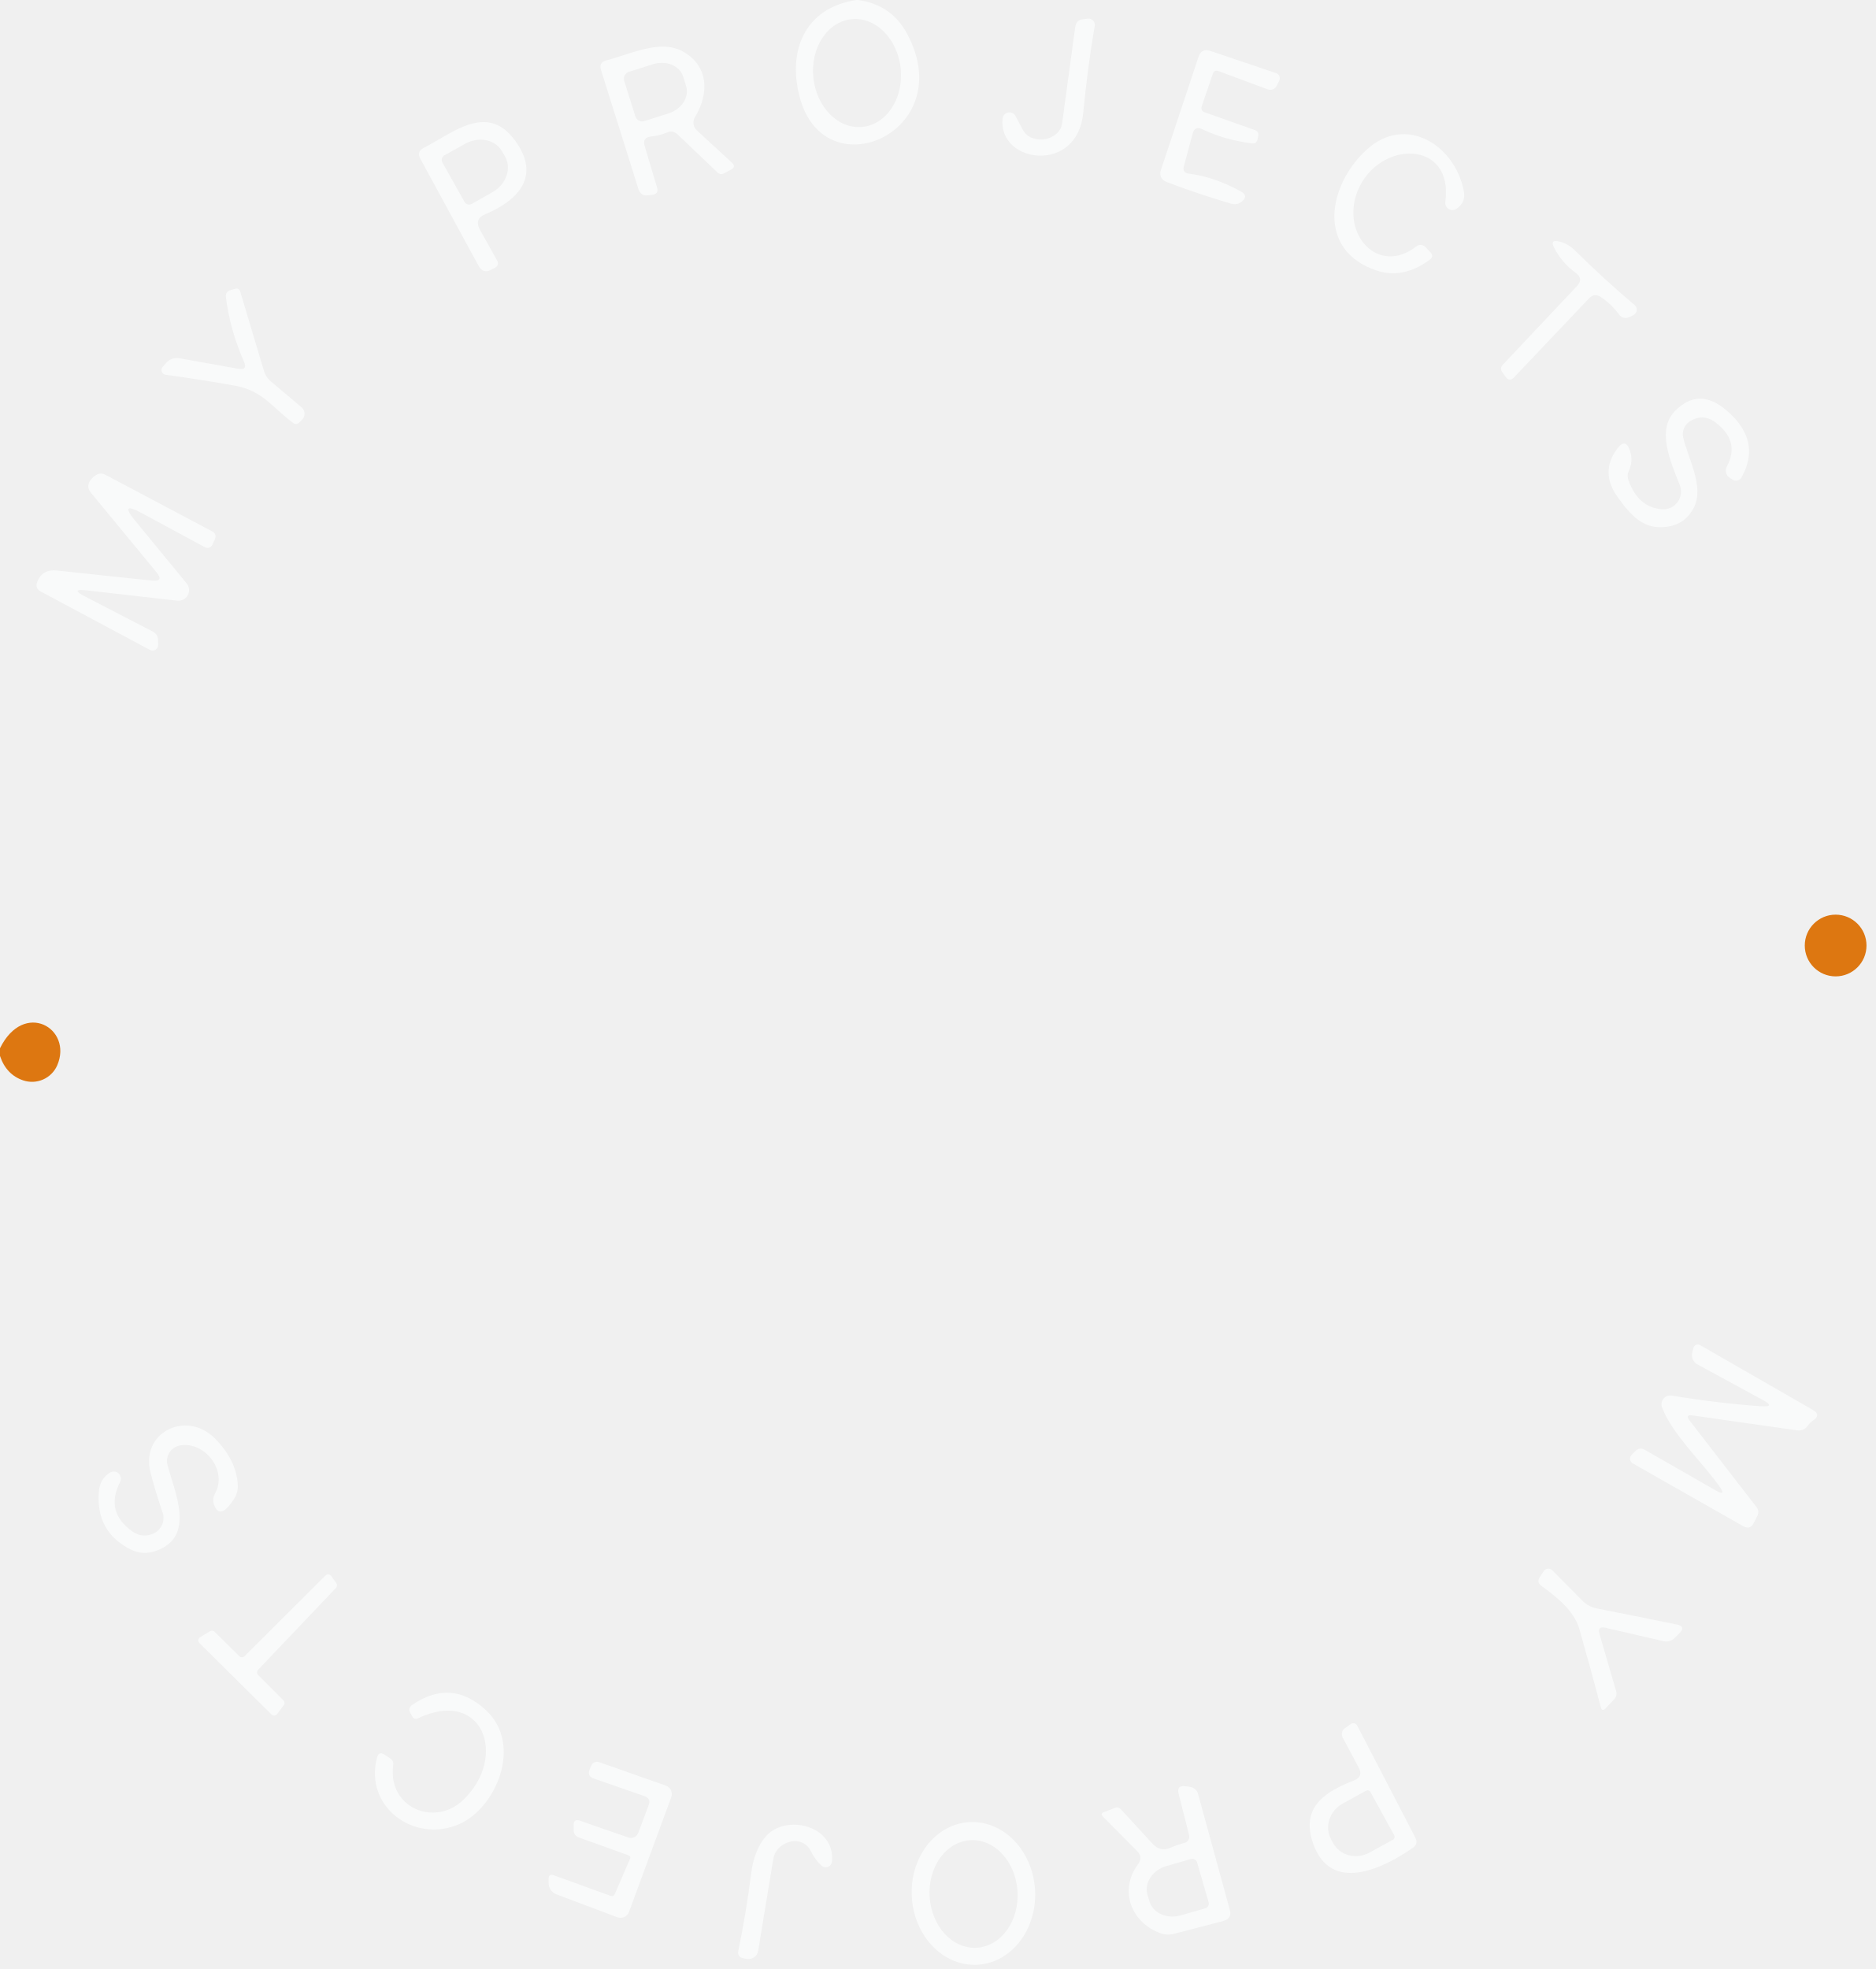
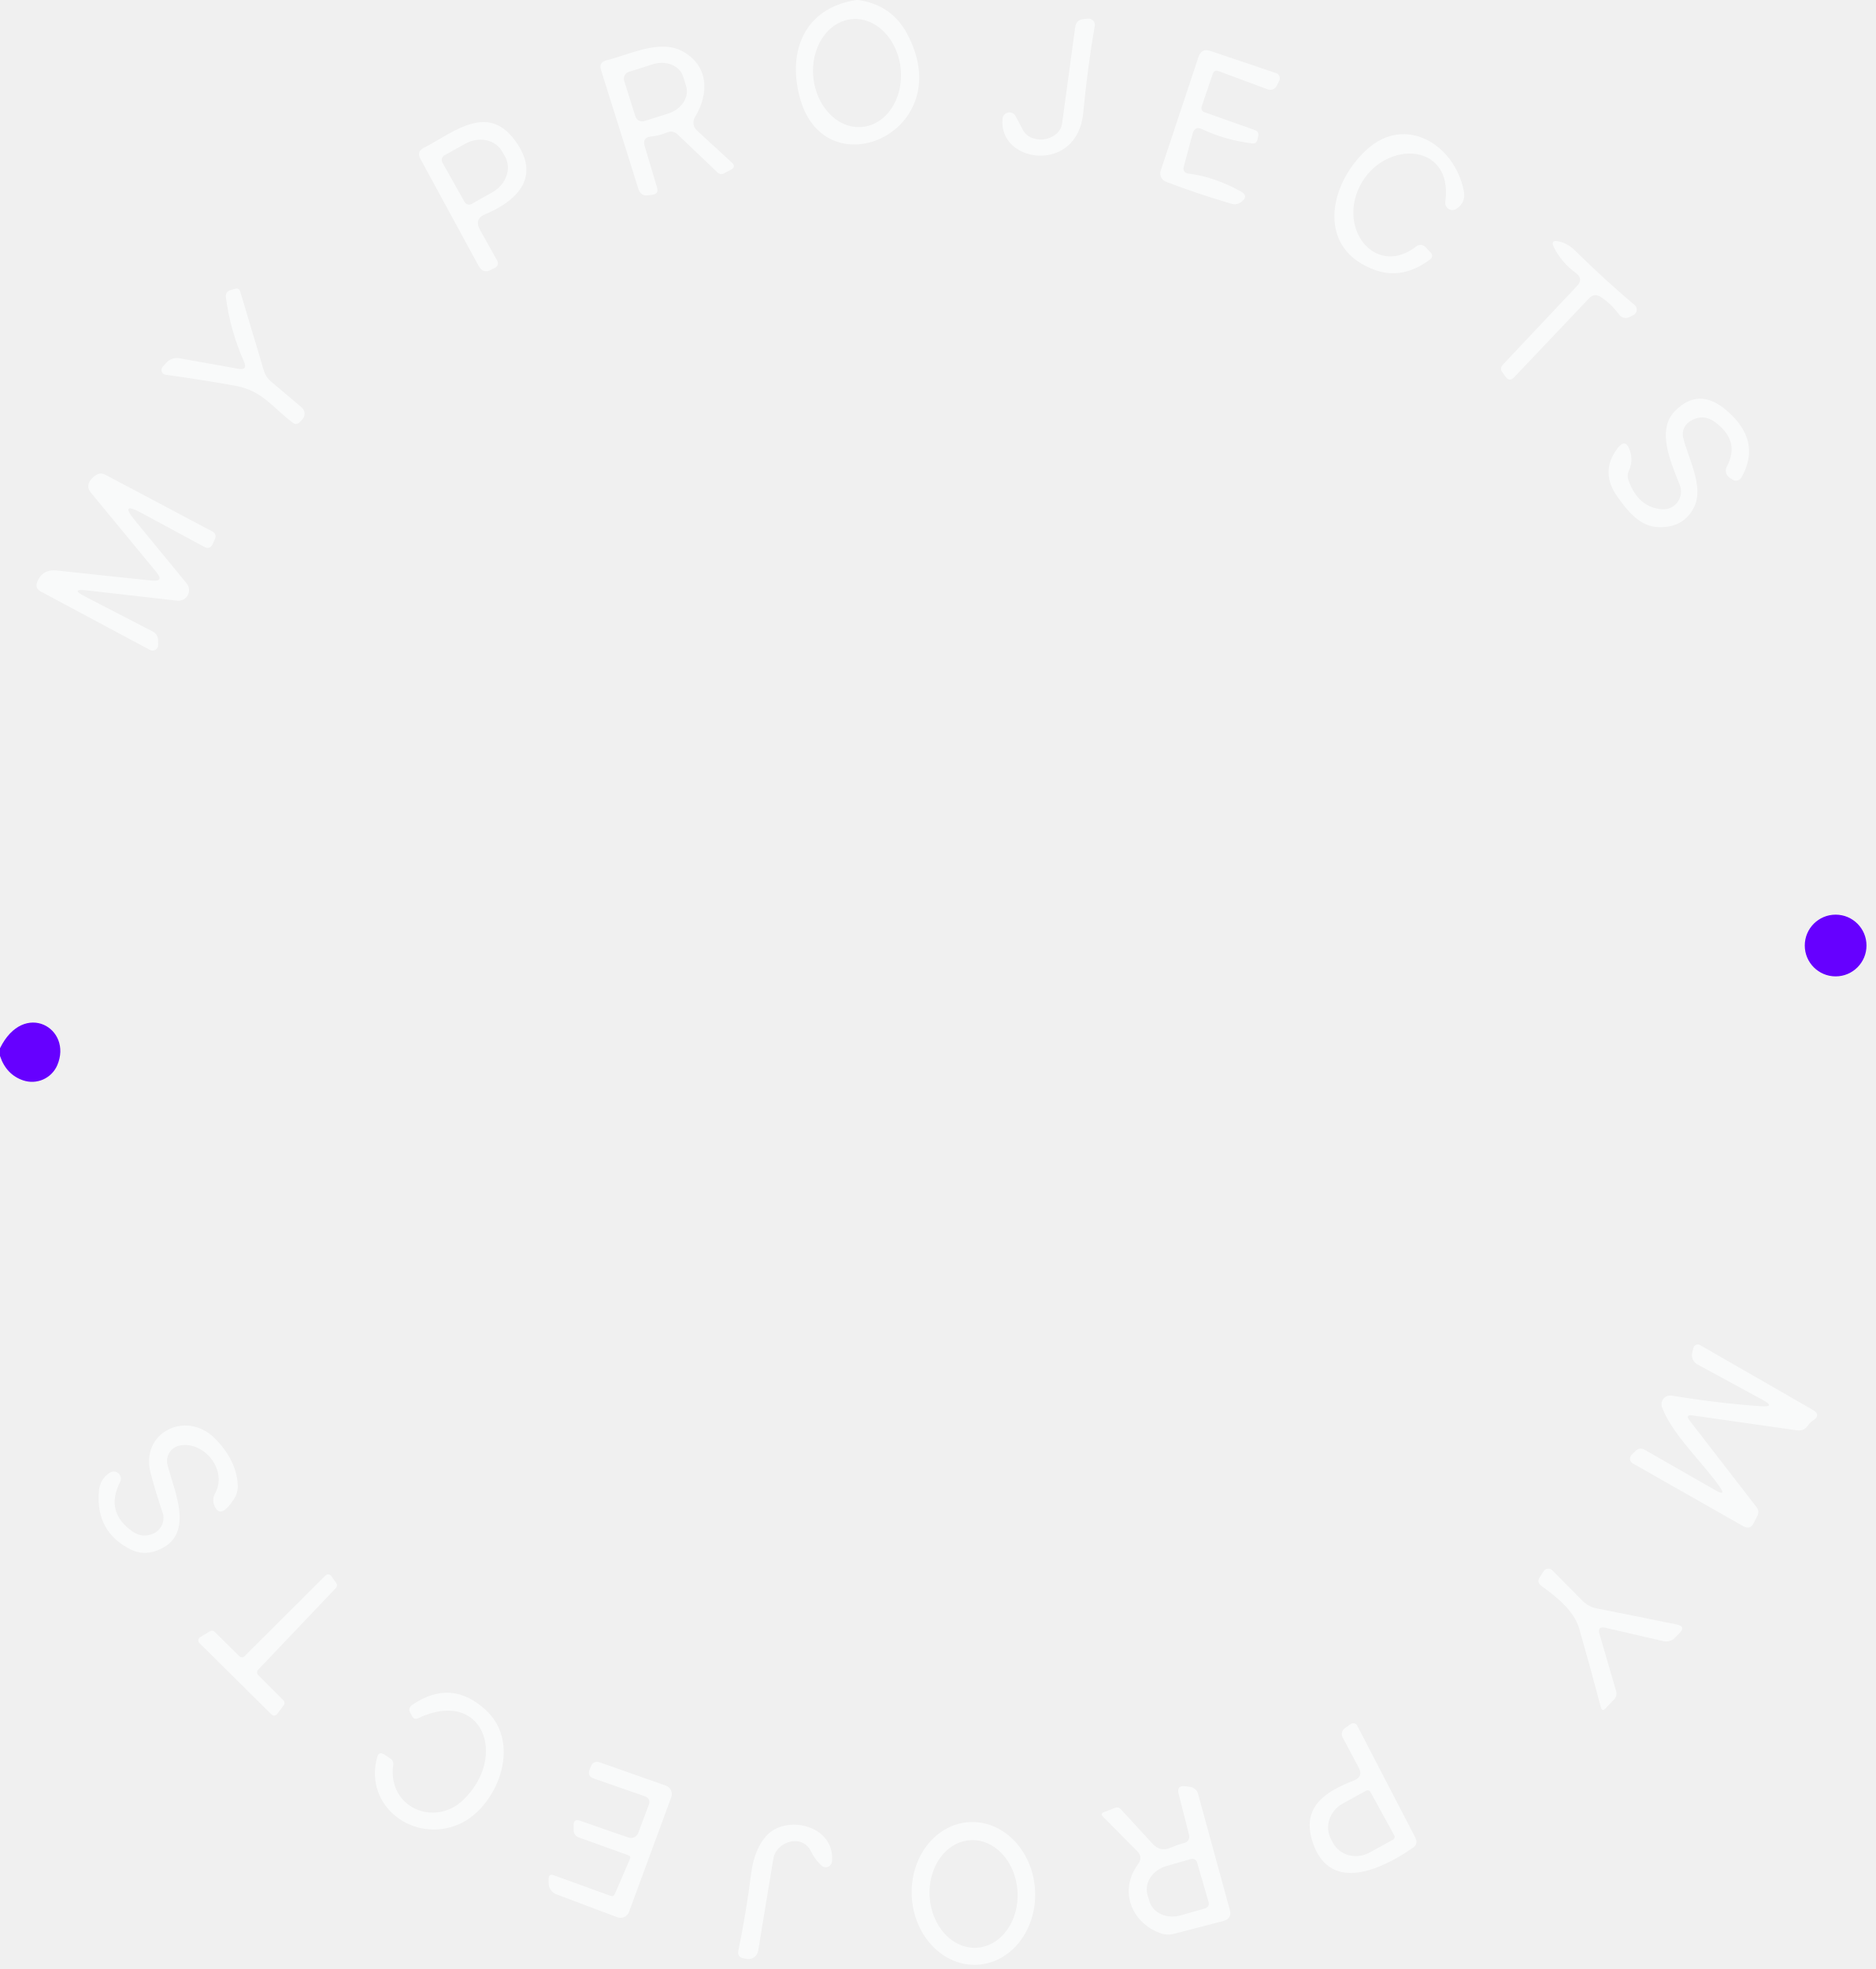
<svg xmlns="http://www.w3.org/2000/svg" width="141" height="148" viewBox="0 0 141 148" fill="none">
  <g clip-path="url(#clip0_244_185)">
    <path d="M64.38 0C64.42 0 64.457 0 64.49 0C66.157 0.227 67.383 1.063 68.17 2.51C72.14 9.85 62.14 14.31 60.16 7.47C59.14 3.94 60.42 0.59 64.38 0ZM64.824 9.54C65.255 9.497 65.672 9.35 66.05 9.106C66.428 8.863 66.76 8.528 67.028 8.122C67.295 7.715 67.492 7.245 67.608 6.737C67.724 6.229 67.757 5.694 67.704 5.162C67.596 4.088 67.148 3.093 66.456 2.395C65.764 1.696 64.887 1.353 64.016 1.44C63.584 1.483 63.168 1.631 62.79 1.874C62.412 2.117 62.08 2.452 61.812 2.858C61.545 3.265 61.347 3.735 61.231 4.243C61.115 4.751 61.083 5.286 61.136 5.818C61.243 6.892 61.692 7.887 62.384 8.585C63.075 9.284 63.953 9.627 64.824 9.54Z" fill="#F9FAFA" />
-     <path d="M77.65 10.39C78.263 10.583 78.827 10.49 79.34 10.11C79.627 9.89 79.793 9.603 79.84 9.25L80.82 2.04C80.867 1.673 81.073 1.473 81.44 1.44L81.78 1.4C81.851 1.393 81.923 1.402 81.99 1.428C82.058 1.453 82.118 1.493 82.167 1.545C82.216 1.597 82.253 1.66 82.274 1.728C82.296 1.797 82.301 1.869 82.29 1.94C81.943 3.927 81.653 6.117 81.42 8.51C80.97 13.11 75.02 12.28 75.36 8.92C75.37 8.808 75.417 8.702 75.492 8.619C75.568 8.536 75.668 8.479 75.779 8.458C75.889 8.436 76.004 8.451 76.105 8.5C76.206 8.549 76.288 8.63 76.34 8.73L76.88 9.75C77.053 10.07 77.31 10.283 77.65 10.39Z" fill="#F9FAFA" />
-     <path d="M48.46 10.98L49.39 14.1C49.483 14.414 49.367 14.593 49.04 14.64L48.73 14.68C48.35 14.733 48.103 14.577 47.99 14.21L45.18 5.27C45.053 4.877 45.193 4.63 45.6 4.53C47.34 4.1 49.6 2.92 51.31 3.86C53.26 4.92 53.33 7.02 52.24 8.8C52.144 8.959 52.105 9.145 52.131 9.327C52.157 9.51 52.245 9.677 52.38 9.8L55.02 12.23C55.24 12.437 55.217 12.61 54.95 12.75L54.4 13.04C54.328 13.078 54.245 13.092 54.162 13.079C54.08 13.067 54.002 13.029 53.94 12.97L50.94 10.11C50.7 9.883 50.43 9.833 50.13 9.96C49.75 10.12 49.353 10.22 48.94 10.26C48.487 10.307 48.327 10.547 48.46 10.98ZM46.92 6.08L47.76 8.75C47.782 8.818 47.816 8.881 47.862 8.935C47.908 8.989 47.964 9.034 48.027 9.066C48.09 9.099 48.159 9.118 48.23 9.124C48.301 9.13 48.372 9.122 48.44 9.1L50.24 8.53C50.477 8.455 50.7 8.342 50.895 8.198C51.09 8.053 51.254 7.88 51.378 7.688C51.501 7.495 51.582 7.288 51.615 7.077C51.648 6.867 51.633 6.657 51.57 6.46L51.35 5.75C51.287 5.554 51.178 5.374 51.029 5.222C50.881 5.069 50.695 4.947 50.484 4.861C50.272 4.776 50.038 4.729 49.795 4.724C49.553 4.718 49.306 4.755 49.07 4.83L47.27 5.4C47.202 5.422 47.139 5.456 47.085 5.502C47.031 5.548 46.986 5.604 46.954 5.667C46.921 5.731 46.901 5.8 46.896 5.87C46.89 5.941 46.898 6.012 46.92 6.08Z" fill="#F9FAFA" />
+     <path d="M77.65 10.39C78.263 10.583 78.827 10.49 79.34 10.11C79.627 9.89 79.793 9.603 79.84 9.25L80.82 2.04C80.867 1.673 81.073 1.473 81.44 1.44L81.78 1.4C81.851 1.393 81.923 1.403 81.99 1.428C82.058 1.453 82.118 1.493 82.167 1.545C82.216 1.597 82.253 1.66 82.274 1.728C82.296 1.797 82.301 1.869 82.29 1.94C81.943 3.927 81.653 6.117 81.42 8.51C80.97 13.11 75.02 12.28 75.36 8.92C75.37 8.808 75.417 8.702 75.492 8.619C75.568 8.536 75.668 8.479 75.779 8.458C75.889 8.436 76.004 8.451 76.105 8.5C76.206 8.549 76.288 8.63 76.34 8.73L76.88 9.75C77.053 10.07 77.31 10.283 77.65 10.39Z" fill="#F9FAFA" />
+     <path d="M48.46 10.98L49.39 14.1C49.483 14.413 49.367 14.593 49.04 14.64L48.73 14.68C48.35 14.733 48.103 14.577 47.99 14.21L45.18 5.27C45.053 4.877 45.193 4.63 45.6 4.53C47.34 4.1 49.6 2.92 51.31 3.86C53.26 4.92 53.33 7.02 52.24 8.8C52.144 8.959 52.105 9.145 52.131 9.327C52.157 9.51 52.245 9.677 52.38 9.8L55.02 12.23C55.24 12.437 55.217 12.61 54.95 12.75L54.4 13.04C54.328 13.078 54.245 13.092 54.162 13.079C54.08 13.067 54.002 13.028 53.94 12.97L50.94 10.11C50.7 9.883 50.43 9.833 50.13 9.96C49.75 10.12 49.353 10.22 48.94 10.26C48.487 10.307 48.327 10.547 48.46 10.98ZM46.92 6.08L47.76 8.75C47.782 8.818 47.816 8.88 47.862 8.935C47.908 8.989 47.964 9.034 48.027 9.066C48.09 9.099 48.159 9.118 48.23 9.124C48.301 9.13 48.372 9.122 48.44 9.1L50.24 8.53C50.477 8.455 50.7 8.342 50.895 8.198C51.09 8.053 51.254 7.88 51.378 7.687C51.501 7.495 51.582 7.288 51.615 7.077C51.648 6.867 51.633 6.657 51.57 6.46L51.35 5.75C51.287 5.554 51.178 5.374 51.029 5.221C50.881 5.069 50.695 4.946 50.484 4.861C50.272 4.776 50.038 4.729 49.795 4.724C49.553 4.718 49.306 4.754 49.07 4.83L47.27 5.4C47.202 5.422 47.139 5.456 47.085 5.502C47.031 5.548 46.986 5.604 46.954 5.667C46.921 5.731 46.901 5.799 46.896 5.87C46.89 5.941 46.898 6.012 46.92 6.08Z" fill="#F9FAFA" />
    <path d="M89.36 13.05C90.64 13.21 91.943 13.657 93.27 14.39C93.677 14.61 93.7 14.863 93.34 15.15C93.267 15.21 93.19 15.257 93.11 15.29C92.937 15.363 92.76 15.373 92.58 15.32C90.853 14.813 89.207 14.26 87.64 13.66C87.479 13.597 87.349 13.475 87.276 13.318C87.204 13.162 87.194 12.983 87.25 12.82L90.09 4.27C90.243 3.823 90.54 3.677 90.98 3.83L95.93 5.5C95.984 5.518 96.033 5.547 96.074 5.586C96.115 5.625 96.148 5.672 96.169 5.725C96.191 5.778 96.202 5.835 96.2 5.893C96.198 5.951 96.185 6.008 96.16 6.06L95.96 6.46C95.901 6.577 95.802 6.669 95.68 6.717C95.558 6.765 95.423 6.766 95.3 6.72L91.61 5.35C91.383 5.263 91.233 5.333 91.16 5.56L90.32 8.02C90.294 8.101 90.3 8.189 90.338 8.265C90.375 8.342 90.44 8.401 90.52 8.43L94.36 9.79C94.441 9.82 94.507 9.878 94.548 9.953C94.588 10.029 94.6 10.117 94.58 10.2L94.52 10.5C94.467 10.713 94.333 10.807 94.12 10.78C92.753 10.607 91.5 10.25 90.36 9.71C89.993 9.537 89.757 9.647 89.65 10.04L88.99 12.49C88.897 12.817 89.02 13.003 89.36 13.05Z" fill="#F9FAFA" />
    <path d="M36.08 17.28L37.38 19.6C37.404 19.645 37.419 19.693 37.425 19.744C37.43 19.794 37.425 19.845 37.41 19.894C37.395 19.942 37.37 19.987 37.338 20.026C37.305 20.065 37.265 20.097 37.22 20.12L36.89 20.29C36.503 20.483 36.203 20.39 35.99 20.01L31.6 11.94C31.4 11.573 31.487 11.297 31.86 11.11C34.2 9.9 36.79 7.57 38.92 10.86C40.58 13.42 38.79 15.13 36.48 16.1C35.907 16.34 35.773 16.733 36.08 17.28ZM33.25 12.21L34.92 15.18C34.971 15.27 35.055 15.336 35.154 15.364C35.253 15.393 35.36 15.38 35.45 15.33L37.01 14.45C37.255 14.313 37.475 14.135 37.656 13.926C37.837 13.718 37.976 13.483 38.066 13.235C38.155 12.987 38.192 12.731 38.176 12.481C38.159 12.232 38.089 11.993 37.97 11.78L37.74 11.38C37.62 11.167 37.453 10.983 37.248 10.839C37.044 10.695 36.805 10.594 36.547 10.541C36.289 10.488 36.016 10.485 35.744 10.531C35.471 10.577 35.205 10.672 34.96 10.81L33.4 11.68C33.31 11.73 33.244 11.815 33.215 11.914C33.187 12.013 33.2 12.12 33.25 12.21Z" fill="#F9FAFA" />
    <path d="M102.05 14.35C100.75 17.58 103.59 20.76 106.46 18.52C106.56 18.44 106.687 18.401 106.815 18.41C106.943 18.419 107.062 18.477 107.15 18.57L107.52 18.96C107.713 19.167 107.697 19.353 107.47 19.52C106.137 20.507 104.8 20.777 103.46 20.33C98.94 18.8 99.8 13.92 102.74 11.24C105.66 8.58 109.36 10.89 110.03 14.35C110.143 14.937 109.957 15.387 109.47 15.7C109.383 15.757 109.281 15.788 109.177 15.788C109.073 15.789 108.971 15.759 108.884 15.703C108.796 15.647 108.726 15.567 108.683 15.473C108.64 15.378 108.625 15.273 108.64 15.17C109.29 10.46 103.61 10.5 102.05 14.35Z" fill="#F9FAFA" />
-     <path d="M118.44 20.51C117.747 20.003 117.207 19.373 116.82 18.62C116.6 18.193 116.723 18.037 117.19 18.15C117.637 18.257 118.03 18.477 118.37 18.81C119.823 20.25 121.323 21.623 122.87 22.93C122.928 22.978 122.973 23.04 123 23.11C123.028 23.179 123.038 23.255 123.029 23.329C123.02 23.404 122.993 23.475 122.949 23.536C122.906 23.598 122.848 23.647 122.78 23.68L122.48 23.83C122.35 23.897 122.201 23.916 122.059 23.883C121.918 23.849 121.794 23.767 121.71 23.65C121.33 23.13 120.873 22.69 120.34 22.33C120.013 22.11 119.713 22.143 119.44 22.43L113.82 28.35C113.587 28.603 113.367 28.59 113.16 28.31L112.92 27.97C112.78 27.777 112.793 27.593 112.96 27.42L118.53 21.51C118.883 21.143 118.853 20.81 118.44 20.51Z" fill="#F9FAFA" />
+     <path d="M118.44 20.51C117.747 20.003 117.207 19.373 116.82 18.62C116.6 18.193 116.723 18.037 117.19 18.15C117.637 18.257 118.03 18.477 118.37 18.81C119.823 20.25 121.323 21.623 122.87 22.93C122.928 22.978 122.973 23.04 123 23.11C123.028 23.179 123.038 23.255 123.029 23.329C123.02 23.404 122.993 23.475 122.949 23.536C122.906 23.598 122.848 23.647 122.78 23.68L122.48 23.83C122.35 23.897 122.201 23.916 122.059 23.883C121.918 23.85 121.794 23.767 121.71 23.65C121.33 23.13 120.873 22.69 120.34 22.33C120.013 22.11 119.713 22.143 119.44 22.43L113.82 28.35C113.587 28.603 113.367 28.59 113.16 28.31L112.92 27.97C112.78 27.777 112.793 27.593 112.96 27.42L118.53 21.51C118.883 21.143 118.853 20.81 118.44 20.51Z" fill="#F9FAFA" />
    <path d="M18.34 27.18C17.647 25.62 17.193 24.007 16.98 22.34C16.947 22.067 17.06 21.89 17.32 21.81L17.65 21.71C17.863 21.65 18 21.723 18.06 21.93L19.85 27.91C19.942 28.204 20.115 28.464 20.35 28.66L22.67 30.62C22.735 30.676 22.789 30.744 22.827 30.821C22.865 30.898 22.887 30.982 22.892 31.067C22.897 31.153 22.884 31.238 22.854 31.317C22.825 31.397 22.779 31.469 22.72 31.53L22.49 31.77C22.43 31.826 22.354 31.859 22.273 31.865C22.193 31.87 22.114 31.847 22.05 31.8C20.51 30.68 19.78 29.38 17.71 29C15.983 28.687 14.23 28.41 12.45 28.17C12.385 28.162 12.323 28.135 12.271 28.094C12.22 28.053 12.18 27.999 12.158 27.937C12.135 27.875 12.13 27.808 12.143 27.743C12.155 27.679 12.186 27.619 12.23 27.57L12.5 27.27C12.773 26.977 13.107 26.863 13.5 26.93L17.91 27.72C18.397 27.807 18.54 27.627 18.34 27.18Z" fill="#F9FAFA" />
-     <path d="M126.97 31.71C126.785 31.837 126.643 32.018 126.563 32.229C126.482 32.439 126.467 32.67 126.52 32.89C126.89 34.45 128.11 36.57 127.34 38.12C126.807 39.18 125.897 39.68 124.61 39.62C123.22 39.55 122.34 38.39 121.6 37.37C120.707 36.137 120.683 34.937 121.53 33.77C121.983 33.144 122.32 33.2 122.54 33.94C122.687 34.447 122.653 34.927 122.44 35.38C122.327 35.614 122.32 35.864 122.42 36.13C122.907 37.477 123.747 38.194 124.94 38.28C125.162 38.295 125.385 38.253 125.587 38.159C125.789 38.066 125.964 37.922 126.097 37.743C126.229 37.564 126.314 37.355 126.345 37.134C126.375 36.913 126.349 36.688 126.27 36.48C125.64 34.83 124.47 32.38 125.89 30.91C127.083 29.677 128.377 29.654 129.77 30.84C131.563 32.367 131.94 34.05 130.9 35.89C130.868 35.946 130.825 35.996 130.774 36.035C130.722 36.073 130.663 36.101 130.6 36.116C130.537 36.131 130.472 36.133 130.408 36.122C130.344 36.11 130.284 36.086 130.23 36.05L130.01 35.91C129.878 35.82 129.784 35.685 129.745 35.53C129.706 35.375 129.726 35.212 129.8 35.07C130.48 33.797 130.2 32.694 128.96 31.76C128.313 31.267 127.65 31.25 126.97 31.71Z" fill="#F9FAFA" />
+     <path d="M126.97 31.71C126.785 31.837 126.643 32.018 126.563 32.228C126.482 32.439 126.467 32.67 126.52 32.89C126.89 34.45 128.11 36.57 127.34 38.12C126.807 39.18 125.897 39.68 124.61 39.62C123.22 39.55 122.34 38.39 121.6 37.37C120.707 36.137 120.683 34.937 121.53 33.77C121.983 33.143 122.32 33.2 122.54 33.94C122.687 34.447 122.653 34.927 122.44 35.38C122.327 35.613 122.32 35.863 122.42 36.13C122.907 37.477 123.747 38.193 124.94 38.28C125.162 38.295 125.385 38.253 125.587 38.159C125.789 38.066 125.964 37.922 126.097 37.743C126.229 37.564 126.314 37.355 126.345 37.134C126.375 36.913 126.349 36.688 126.27 36.48C125.64 34.83 124.47 32.38 125.89 30.91C127.083 29.677 128.377 29.653 129.77 30.84C131.563 32.367 131.94 34.05 130.9 35.89C130.868 35.946 130.825 35.995 130.774 36.034C130.722 36.073 130.663 36.101 130.6 36.116C130.537 36.131 130.472 36.133 130.408 36.122C130.344 36.11 130.284 36.086 130.23 36.05L130.01 35.91C129.878 35.82 129.784 35.685 129.745 35.53C129.706 35.375 129.726 35.211 129.8 35.07C130.48 33.797 130.2 32.693 128.96 31.76C128.313 31.267 127.65 31.25 126.97 31.71Z" fill="#F9FAFA" />
    <path d="M6.42 44.85L11.5 47.48C11.61 47.538 11.703 47.623 11.769 47.728C11.836 47.834 11.874 47.955 11.88 48.08L11.89 48.46C11.894 48.535 11.878 48.609 11.843 48.675C11.809 48.741 11.757 48.797 11.694 48.837C11.631 48.876 11.559 48.898 11.484 48.901C11.409 48.903 11.336 48.886 11.27 48.85L3.06 44.46C2.76 44.293 2.673 44.05 2.8 43.73C3.06 43.09 3.547 42.807 4.26 42.88C6.78 43.153 9.17 43.407 11.43 43.64C12.043 43.7 12.153 43.49 11.76 43.01L6.83 37.03C6.577 36.717 6.57 36.4 6.81 36.08C6.93 35.927 7.07 35.8 7.23 35.7C7.457 35.567 7.683 35.56 7.91 35.68L15.93 39.93C16.203 40.07 16.273 40.28 16.14 40.56L15.96 40.95C15.937 41 15.903 41.045 15.862 41.081C15.821 41.118 15.772 41.146 15.72 41.163C15.667 41.18 15.611 41.185 15.556 41.18C15.501 41.174 15.448 41.157 15.4 41.13L10.64 38.56C9.5 37.947 9.34 38.14 10.16 39.14L14.03 43.85C14.131 43.974 14.193 44.125 14.207 44.285C14.222 44.444 14.188 44.604 14.111 44.744C14.033 44.884 13.915 44.997 13.773 45.07C13.63 45.142 13.469 45.17 13.31 45.15L6.56 44.38C5.647 44.273 5.6 44.43 6.42 44.85Z" fill="#F9FAFA" />
-     <path d="M137.98 73.39C139.261 73.39 140.3 72.351 140.3 71.07C140.3 69.789 139.261 68.75 137.98 68.75C136.699 68.75 135.66 69.789 135.66 71.07C135.66 72.351 136.699 73.39 137.98 73.39Z" fill="#DD7711" />
-     <path d="M0 79.37V78.79C1.8 75.14 5.5 77.3 4.3 80.08C4.092 80.552 3.716 80.93 3.244 81.139C2.772 81.348 2.239 81.373 1.75 81.21C0.897 80.923 0.313 80.31 0 79.37Z" fill="#DD7711" />
+     <path d="M137.98 73.39C139.261 73.39 140.3 72.351 140.3 71.07C140.3 69.789 139.261 68.75 137.98 68.75C136.699 68.75 135.66 69.789 135.66 71.07C135.66 72.351 136.699 73.39 137.98 73.39Z" fill="#6600FF" />
+     <path d="M0 79.37V78.79C1.8 75.14 5.5 77.3 4.3 80.08C4.092 80.552 3.716 80.93 3.244 81.139C2.772 81.348 2.239 81.373 1.75 81.21C0.897 80.923 0.313 80.31 0 79.37Z" fill="#6600FF" />
    <path d="M129.25 111.73C127.99 109.94 125.68 107.79 124.93 105.78C124.89 105.672 124.879 105.556 124.899 105.443C124.918 105.329 124.966 105.223 125.039 105.134C125.111 105.045 125.206 104.977 125.313 104.936C125.42 104.895 125.536 104.882 125.65 104.9C128.01 105.287 130.243 105.553 132.35 105.7C133.137 105.753 133.183 105.593 132.49 105.22L127.58 102.55C127.429 102.467 127.31 102.336 127.241 102.177C127.172 102.017 127.158 101.839 127.2 101.67L127.29 101.32C127.302 101.268 127.327 101.219 127.362 101.178C127.397 101.137 127.441 101.105 127.491 101.084C127.541 101.064 127.595 101.056 127.649 101.06C127.702 101.064 127.754 101.082 127.8 101.11L136.24 105.96C136.7 106.227 136.707 106.503 136.26 106.79C136.12 106.883 136.003 106.997 135.91 107.13C135.71 107.437 135.427 107.563 135.06 107.51L127.22 106.39C126.84 106.337 126.767 106.463 127 106.77L132.03 113.28C132.19 113.48 132.213 113.697 132.1 113.93L131.82 114.48C131.647 114.833 131.387 114.913 131.04 114.72L122.72 109.99C122.667 109.959 122.622 109.916 122.588 109.865C122.554 109.814 122.532 109.756 122.524 109.695C122.517 109.634 122.523 109.572 122.543 109.514C122.563 109.456 122.596 109.403 122.64 109.36L122.93 109.07C123.137 108.863 123.367 108.83 123.62 108.97L128.97 112.03C129.517 112.343 129.61 112.243 129.25 111.73Z" fill="#F9FAFA" />
    <path d="M11.55 115.26C11.837 115.126 12.065 114.891 12.189 114.599C12.313 114.307 12.324 113.98 12.22 113.68C11.893 112.733 11.593 111.747 11.32 110.72C10.52 107.68 13.97 105.98 16.11 108.08C17.21 109.167 17.797 110.337 17.87 111.59C17.896 111.973 17.798 112.352 17.59 112.67C16.977 113.617 16.52 113.85 16.22 113.37C15.98 112.997 15.967 112.613 16.18 112.22C17.1 110.55 15.42 108.35 13.56 108.64C13.396 108.666 13.239 108.725 13.1 108.815C12.96 108.904 12.841 109.022 12.75 109.16C12.658 109.299 12.597 109.455 12.569 109.618C12.542 109.782 12.549 109.949 12.59 110.11C13.11 112.14 14.75 115.5 11.73 116.57C11.063 116.803 10.43 116.77 9.83 116.47C8.07 115.59 7.27 114.143 7.43 112.13C7.477 111.49 7.753 111.01 8.26 110.69C8.36 110.627 8.478 110.599 8.595 110.609C8.713 110.619 8.824 110.668 8.911 110.747C8.998 110.827 9.057 110.933 9.079 111.049C9.1 111.165 9.083 111.285 9.03 111.39C8.257 112.903 8.57 114.147 9.97 115.12C10.47 115.467 10.997 115.513 11.55 115.26Z" fill="#F9FAFA" />
    <path d="M120.23 122.82L121.48 127.11C121.547 127.343 121.497 127.55 121.33 127.73L120.69 128.41C120.517 128.597 120.397 128.567 120.33 128.32C119.783 126.247 119.243 124.283 118.71 122.43C118.32 121.06 116.98 120.01 115.87 119.21C115.617 119.03 115.573 118.81 115.74 118.55L116.04 118.09C116.073 118.039 116.118 117.996 116.17 117.965C116.222 117.934 116.281 117.914 116.342 117.909C116.403 117.903 116.466 117.911 116.524 117.932C116.582 117.953 116.636 117.986 116.68 118.03L118.96 120.33C119.26 120.63 119.62 120.82 120.04 120.9L126.02 122.1C126.513 122.2 126.583 122.423 126.23 122.77L125.89 123.11C125.78 123.22 125.646 123.301 125.499 123.344C125.352 123.388 125.197 123.394 125.05 123.36L120.67 122.35C120.257 122.257 120.11 122.413 120.23 122.82Z" fill="#F9FAFA" />
-     <path d="M18.39 124.48L24.47 118.42C24.499 118.391 24.534 118.368 24.573 118.354C24.612 118.34 24.653 118.335 24.694 118.339C24.735 118.342 24.775 118.355 24.811 118.376C24.846 118.397 24.877 118.426 24.9 118.46L25.28 119C25.318 119.054 25.336 119.12 25.331 119.185C25.325 119.251 25.297 119.313 25.25 119.36L19.4 125.51C19.349 125.562 19.321 125.632 19.321 125.705C19.321 125.778 19.349 125.848 19.4 125.9L21.31 127.81C21.355 127.858 21.382 127.92 21.386 127.986C21.389 128.052 21.37 128.117 21.33 128.17L20.83 128.84C20.806 128.872 20.775 128.898 20.74 128.917C20.705 128.936 20.666 128.947 20.627 128.95C20.587 128.953 20.547 128.947 20.51 128.933C20.472 128.92 20.438 128.898 20.41 128.87L14.99 123.5C14.959 123.47 14.936 123.434 14.922 123.393C14.907 123.353 14.902 123.31 14.907 123.268C14.912 123.225 14.926 123.184 14.949 123.148C14.973 123.112 15.003 123.082 15.04 123.06L15.79 122.61C15.843 122.578 15.905 122.565 15.967 122.572C16.028 122.579 16.086 122.607 16.13 122.65L17.99 124.49C18.017 124.516 18.048 124.536 18.083 124.55C18.118 124.563 18.155 124.57 18.192 124.569C18.229 124.568 18.266 124.56 18.3 124.544C18.334 124.529 18.365 124.507 18.39 124.48Z" fill="#F9FAFA" />
+     <path d="M18.39 124.48L24.47 118.42C24.499 118.391 24.534 118.368 24.573 118.354C24.612 118.34 24.653 118.335 24.694 118.339C24.735 118.343 24.775 118.355 24.811 118.376C24.846 118.397 24.877 118.426 24.9 118.46L25.28 119C25.318 119.054 25.336 119.12 25.331 119.186C25.325 119.251 25.297 119.313 25.25 119.36L19.4 125.51C19.349 125.562 19.321 125.632 19.321 125.705C19.321 125.778 19.349 125.848 19.4 125.9L21.31 127.81C21.355 127.858 21.382 127.921 21.386 127.986C21.389 128.052 21.37 128.117 21.33 128.17L20.83 128.84C20.806 128.872 20.775 128.898 20.74 128.917C20.705 128.936 20.666 128.947 20.627 128.95C20.587 128.953 20.547 128.947 20.51 128.934C20.472 128.92 20.438 128.898 20.41 128.87L14.99 123.5C14.959 123.47 14.936 123.434 14.922 123.394C14.907 123.353 14.902 123.31 14.907 123.268C14.912 123.225 14.926 123.184 14.949 123.148C14.973 123.112 15.003 123.082 15.04 123.06L15.79 122.61C15.843 122.578 15.905 122.565 15.967 122.572C16.028 122.579 16.086 122.607 16.13 122.65L17.99 124.49C18.017 124.516 18.048 124.536 18.083 124.55C18.118 124.564 18.155 124.57 18.192 124.569C18.229 124.568 18.266 124.56 18.3 124.545C18.334 124.529 18.365 124.507 18.39 124.48Z" fill="#F9FAFA" />
    <path d="M34.8 135.31C38.22 132.07 36.3 126.81 31.39 129.17C31.323 129.2 31.247 129.204 31.177 129.182C31.107 129.16 31.048 129.113 31.01 129.05L30.85 128.77C30.703 128.517 30.753 128.307 31 128.14C32.96 126.807 34.803 126.943 36.53 128.55C39.32 131.14 37.29 135.89 34.52 137.11C31.13 138.6 27.33 135.79 28.35 132.08C28.437 131.767 28.617 131.7 28.89 131.88L29.36 132.19C29.433 132.241 29.49 132.31 29.525 132.389C29.56 132.469 29.572 132.556 29.56 132.64C29.1 135.87 32.66 137.35 34.8 135.31Z" fill="#F9FAFA" />
    <path d="M102.13 132.86L100.92 130.59C100.862 130.476 100.846 130.345 100.875 130.221C100.904 130.096 100.977 129.986 101.08 129.91L101.53 129.59C101.569 129.562 101.613 129.542 101.66 129.533C101.708 129.524 101.756 129.525 101.803 129.536C101.849 129.548 101.893 129.569 101.931 129.599C101.968 129.629 101.999 129.667 102.02 129.71L106.39 138.13C106.543 138.443 106.48 138.697 106.2 138.89C103.92 140.48 100 142.36 98.69 138.53C97.77 135.84 99.59 134.68 101.77 133.83C102.257 133.637 102.377 133.313 102.13 132.86ZM104.8 137.95L103.01 134.69C102.994 134.662 102.973 134.638 102.948 134.618C102.923 134.599 102.895 134.584 102.864 134.576C102.833 134.567 102.801 134.565 102.769 134.569C102.738 134.574 102.707 134.584 102.68 134.6L100.92 135.57C100.684 135.7 100.474 135.872 100.303 136.078C100.132 136.283 100.003 136.518 99.923 136.768C99.843 137.017 99.814 137.278 99.838 137.534C99.861 137.79 99.937 138.037 100.06 138.26L100.21 138.54C100.458 138.99 100.885 139.318 101.397 139.451C101.909 139.584 102.464 139.512 102.94 139.25L104.71 138.28C104.738 138.264 104.762 138.243 104.782 138.218C104.801 138.193 104.816 138.165 104.824 138.134C104.832 138.103 104.835 138.071 104.83 138.039C104.826 138.008 104.816 137.977 104.8 137.95Z" fill="#F9FAFA" />
    <path d="M47.23 139.45L43.48 138.1C43.374 138.061 43.283 137.991 43.219 137.9C43.154 137.809 43.12 137.701 43.12 137.59V137.18C43.12 136.853 43.277 136.743 43.59 136.85C44.85 137.297 46.07 137.72 47.25 138.12C47.393 138.167 47.549 138.156 47.685 138.089C47.822 138.022 47.927 137.904 47.98 137.76C48.013 137.68 48.273 136.987 48.76 135.68C48.887 135.353 48.783 135.13 48.45 135.01L44.63 133.68C44.297 133.567 44.193 133.347 44.32 133.02L44.44 132.72C44.485 132.606 44.572 132.514 44.683 132.464C44.793 132.413 44.917 132.408 45.03 132.45L50.06 134.22C50.143 134.25 50.219 134.296 50.284 134.356C50.349 134.415 50.401 134.487 50.438 134.567C50.475 134.647 50.496 134.733 50.5 134.821C50.504 134.909 50.49 134.997 50.46 135.08L47.28 143.71C47.249 143.794 47.201 143.872 47.14 143.937C47.079 144.003 47.005 144.056 46.923 144.094C46.842 144.131 46.753 144.151 46.663 144.154C46.574 144.157 46.484 144.142 46.4 144.11L41.83 142.39C41.657 142.325 41.508 142.209 41.402 142.057C41.297 141.905 41.24 141.725 41.24 141.54V141.2C41.247 140.947 41.37 140.863 41.61 140.95L45.89 142.5C46.043 142.553 46.153 142.503 46.22 142.35L47.35 139.73C47.41 139.597 47.37 139.503 47.23 139.45Z" fill="#F9FAFA" />
    <path d="M89.38 137.93L88.59 134.81C88.49 134.397 88.65 134.213 89.07 134.26L89.45 134.31C89.589 134.325 89.72 134.382 89.827 134.472C89.933 134.563 90.011 134.684 90.05 134.82L92.44 143.55C92.56 143.99 92.4 144.27 91.96 144.39L88.27 145.35C87.917 145.443 87.57 145.43 87.23 145.31C85.06 144.53 84.07 142.13 85.55 140.11C85.803 139.763 85.777 139.437 85.47 139.13L82.91 136.55C82.763 136.397 82.787 136.283 82.98 136.21L83.83 135.88C83.9 135.853 83.978 135.848 84.051 135.866C84.124 135.884 84.19 135.924 84.24 135.98C84.967 136.767 85.763 137.633 86.63 138.58C87.023 139.007 87.47 139.11 87.97 138.89C88.31 138.743 88.667 138.62 89.04 138.52C89.162 138.488 89.266 138.408 89.33 138.297C89.393 138.187 89.411 138.055 89.38 137.93ZM90.85 142.98L89.98 139.98C89.952 139.888 89.89 139.811 89.806 139.764C89.722 139.717 89.623 139.705 89.53 139.73L87.68 140.26C87.178 140.405 86.746 140.713 86.478 141.116C86.209 141.519 86.128 141.985 86.25 142.41L86.4 142.91C86.523 143.335 86.839 143.685 87.279 143.884C87.72 144.082 88.249 144.113 88.75 143.97L90.6 143.44C90.647 143.426 90.69 143.403 90.728 143.373C90.766 143.342 90.797 143.305 90.82 143.262C90.844 143.219 90.858 143.172 90.863 143.124C90.868 143.076 90.864 143.027 90.85 142.98Z" fill="#F9FAFA" />
    <path d="M73.489 147.68C72.26 147.753 71.049 147.259 70.12 146.305C69.192 145.351 68.623 144.017 68.538 142.595C68.454 141.173 68.861 139.781 69.67 138.724C70.479 137.667 71.623 137.032 72.852 136.959C74.08 136.886 75.292 137.381 76.22 138.335C77.148 139.289 77.717 140.623 77.802 142.045C77.886 143.466 77.479 144.859 76.671 145.916C75.862 146.973 74.717 147.607 73.489 147.68ZM73.427 146.402C73.861 146.376 74.284 146.245 74.673 146.017C75.061 145.79 75.407 145.47 75.691 145.075C75.975 144.681 76.191 144.221 76.327 143.72C76.463 143.22 76.516 142.689 76.484 142.158C76.418 141.086 76.007 140.079 75.341 139.359C74.675 138.638 73.809 138.264 72.933 138.318C72.499 138.344 72.076 138.475 71.687 138.703C71.299 138.93 70.953 139.25 70.669 139.644C70.385 140.039 70.169 140.499 70.033 141C69.897 141.5 69.844 142.031 69.876 142.562C69.942 143.634 70.353 144.641 71.019 145.361C71.685 146.081 72.551 146.456 73.427 146.402Z" fill="#F9FAFA" />
    <path d="M58.77 138.72C58.596 138.84 58.449 138.995 58.337 139.173C58.225 139.352 58.151 139.552 58.12 139.76L56.99 146.63C56.974 146.728 56.939 146.822 56.887 146.906C56.834 146.99 56.765 147.062 56.684 147.119C56.603 147.176 56.511 147.216 56.414 147.237C56.317 147.258 56.217 147.259 56.12 147.24L55.82 147.18C55.765 147.169 55.713 147.148 55.667 147.117C55.621 147.086 55.581 147.046 55.55 146.999C55.52 146.953 55.498 146.9 55.488 146.846C55.478 146.791 55.478 146.734 55.49 146.68C55.897 144.687 56.217 142.763 56.45 140.91C56.597 139.69 56.967 138.733 57.56 138.04C59.03 136.32 62.79 137.18 62.54 139.92C62.53 140.008 62.497 140.092 62.443 140.163C62.389 140.234 62.317 140.288 62.235 140.32C62.154 140.353 62.065 140.361 61.979 140.345C61.893 140.329 61.814 140.289 61.75 140.23C61.423 139.93 61.16 139.573 60.96 139.16C60.54 138.28 59.52 138.18 58.77 138.72Z" fill="#F9FAFA" />
  </g>
  <defs>
    <clipPath id="clip0_244_185">
      <rect width="141" height="148" fill="white" />
    </clipPath>
  </defs>
</svg>
